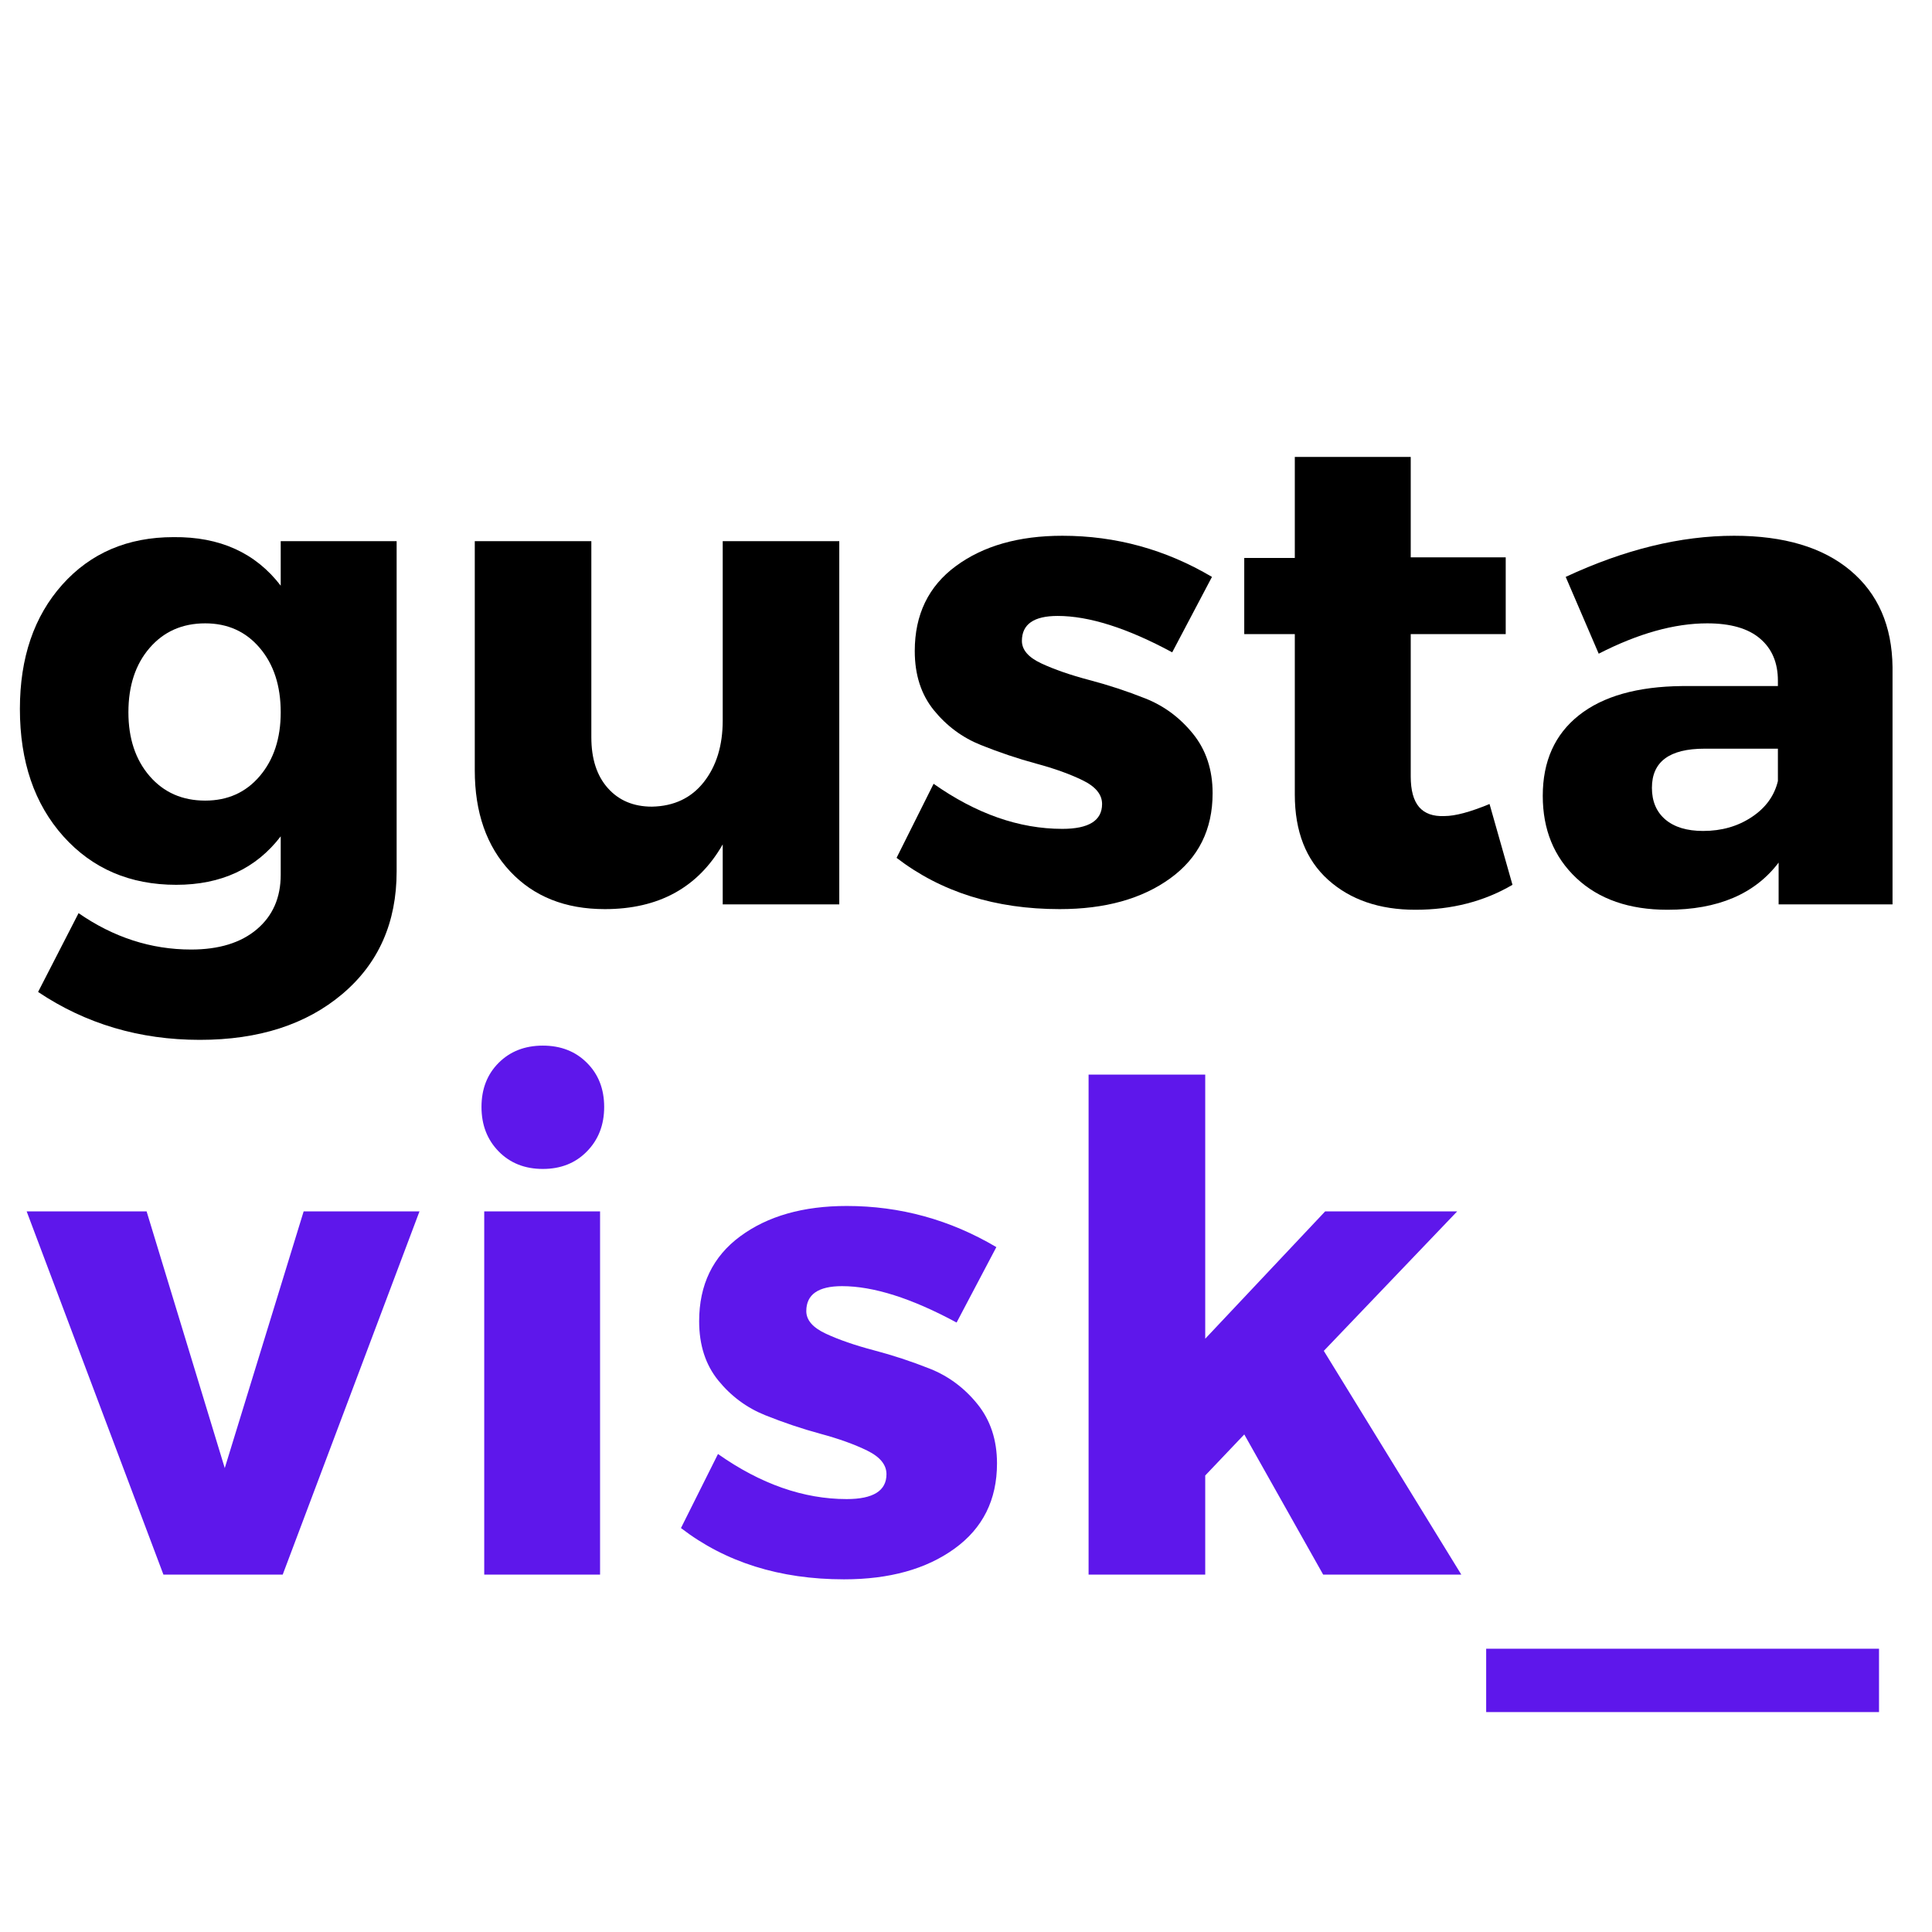
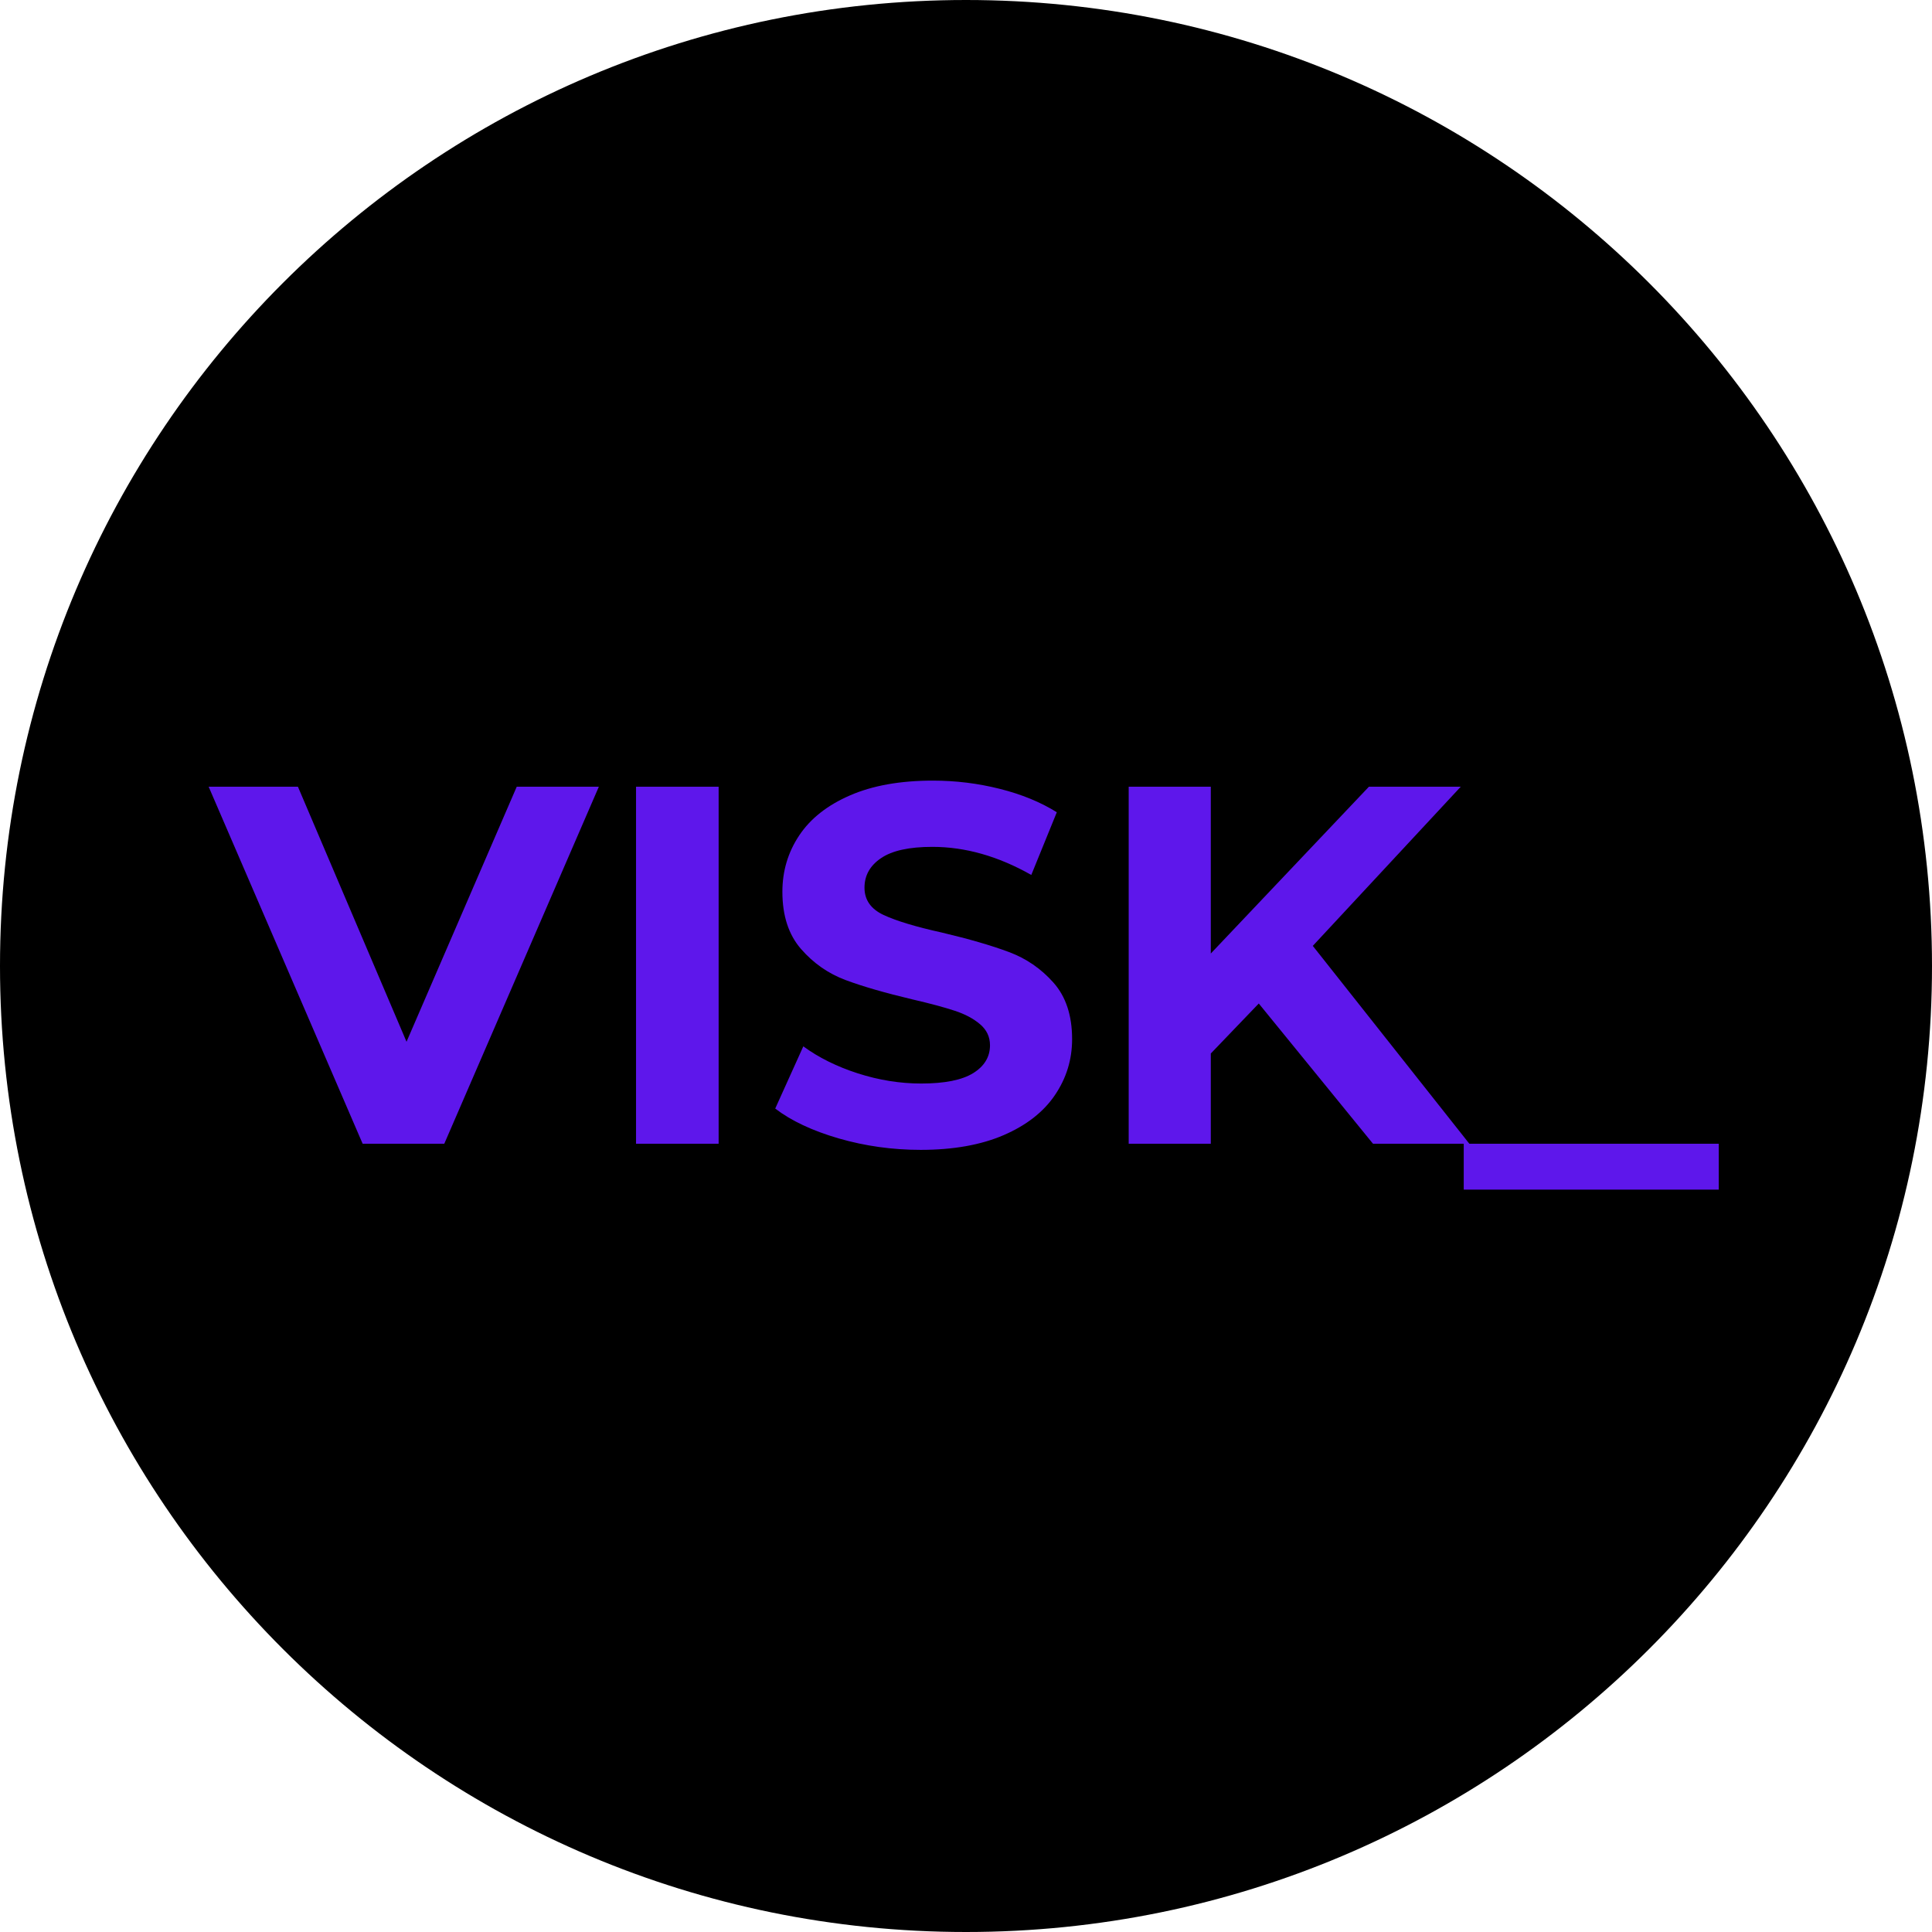
- <svg xmlns="http://www.w3.org/2000/svg" width="500" height="500" viewBox="0 0 500 500" fill="none">
-   <path d="M102.649 140.05V225.509C102.649 238.759 97.966 249.332 88.607 257.238C79.242 265.155 66.945 269.113 51.711 269.113C36.138 269.113 22.19 264.978 9.857 256.717L20.336 236.321C29.388 242.597 39.096 245.738 49.461 245.738C56.669 245.738 62.336 243.993 66.461 240.509C70.586 237.019 72.649 232.316 72.649 226.384V216.446C66.242 224.811 57.232 228.988 45.607 228.988C33.633 228.988 23.899 224.811 16.399 216.446C8.899 208.071 5.149 197.082 5.149 183.467C5.149 170.217 8.805 159.498 16.128 151.3C23.461 143.108 33.055 139.009 44.919 139.009C56.888 138.884 66.133 143.071 72.649 151.571V140.05H102.649ZM53.107 207.196C58.925 207.196 63.633 205.082 67.232 200.842C70.841 196.592 72.649 191.092 72.649 184.342C72.649 177.483 70.841 171.936 67.232 167.696C63.633 163.446 58.925 161.321 53.107 161.321C47.175 161.321 42.378 163.446 38.711 167.696C35.055 171.936 33.232 177.483 33.232 184.342C33.232 191.092 35.055 196.592 38.711 200.842C42.378 205.082 47.175 207.196 53.107 207.196Z" fill="black" />
-   <path d="M217.205 140.051V234.051H187.038V218.53C180.648 229.696 170.476 235.28 156.518 235.28C146.294 235.28 138.127 232.024 132.018 225.509C125.919 218.998 122.872 210.274 122.872 199.342V140.051H153.038V190.801C153.038 196.384 154.46 200.774 157.309 203.967C160.153 207.165 163.96 208.759 168.726 208.759C174.419 208.649 178.893 206.53 182.143 202.405C185.403 198.269 187.038 192.946 187.038 186.446V140.051H217.205Z" fill="black" />
-   <path d="M274.927 138.655C288.76 138.655 301.666 142.207 313.656 149.3L303.364 168.821C291.739 162.545 281.854 159.405 273.718 159.405C267.552 159.405 264.468 161.561 264.468 165.863C264.468 168.186 266.145 170.129 269.51 171.696C272.885 173.269 277.015 174.696 281.906 175.988C286.791 177.269 291.645 178.863 296.468 180.78C301.286 182.696 305.385 185.748 308.76 189.925C312.135 194.108 313.823 199.228 313.823 205.28C313.823 214.696 310.156 222.05 302.823 227.342C295.5 232.634 285.974 235.28 274.239 235.28C257.614 235.28 243.541 230.858 232.031 222.009L241.614 202.842C252.666 210.623 263.77 214.509 274.927 214.509C281.786 214.509 285.218 212.363 285.218 208.071C285.218 205.629 283.557 203.592 280.239 201.967C276.932 200.342 272.895 198.894 268.135 197.613C263.369 196.321 258.599 194.717 253.823 192.8C249.057 190.884 245.015 187.894 241.698 183.821C238.39 179.754 236.739 174.644 236.739 168.488C236.739 159.061 240.281 151.733 247.364 146.509C254.458 141.274 263.645 138.655 274.927 138.655Z" fill="black" />
-   <path d="M385.491 208.071L391.428 228.988C384.095 233.295 375.72 235.446 366.303 235.446C357.011 235.446 349.48 232.863 343.72 227.696C337.97 222.519 335.095 215.165 335.095 205.634V164.113H322.011V144.405H335.095V118.259H365.095V144.238H389.678V164.113H365.095V200.925C365.095 204.524 365.813 207.17 367.261 208.863C368.72 210.545 370.897 211.321 373.803 211.196C376.595 211.196 380.491 210.155 385.491 208.071Z" fill="black" />
-   <path d="M448.786 138.655C461.702 138.655 471.728 141.649 478.869 147.634C486.02 153.623 489.661 161.962 489.786 172.655V234.05H460.306V223.238C454.14 231.379 444.546 235.446 431.536 235.446C421.645 235.446 413.791 232.717 407.973 227.259C402.166 221.79 399.265 214.691 399.265 205.967C399.265 197.024 402.374 190.082 408.598 185.134C414.817 180.191 423.744 177.665 435.369 177.55H460.119V176.155C460.119 171.504 458.577 167.873 455.494 165.259C452.421 162.634 447.869 161.321 441.827 161.321C433.327 161.321 423.963 163.941 413.744 169.175L405.202 149.3C420.421 142.207 434.952 138.655 448.786 138.655ZM440.765 215.05C445.541 215.05 449.728 213.858 453.327 211.467C456.937 209.082 459.202 205.967 460.119 202.134V193.759H441.119C432.046 193.759 427.515 197.134 427.515 203.884C427.515 207.373 428.671 210.108 430.994 212.092C433.327 214.066 436.582 215.05 440.765 215.05Z" fill="black" />
-   <path d="M73.168 407.501H42.293L6.897 313.501H37.939L58.168 379.939L78.585 313.501H108.564L73.168 407.501Z" fill="#5E17EB" />
-   <path d="M129.047 275.064C132.016 272.095 135.828 270.605 140.484 270.605C145.135 270.605 148.943 272.095 151.901 275.064C154.87 278.022 156.359 281.829 156.359 286.48C156.359 291.121 154.87 294.954 151.901 297.98C148.943 301.012 145.135 302.522 140.484 302.522C135.828 302.522 132.016 301.012 129.047 297.98C126.089 294.954 124.609 291.121 124.609 286.48C124.609 281.829 126.089 278.022 129.047 275.064ZM155.297 407.501H125.318V313.501H155.297V407.501Z" fill="#5E17EB" />
-   <path d="M219.127 312.105C232.96 312.105 245.867 315.658 257.856 322.751L247.565 342.272C235.94 335.996 226.054 332.855 217.919 332.855C211.752 332.855 208.669 335.012 208.669 339.314C208.669 341.637 210.346 343.579 213.71 345.147C217.085 346.72 221.216 348.147 226.106 349.439C230.992 350.72 235.846 352.314 240.669 354.23C245.486 356.147 249.585 359.199 252.96 363.376C256.335 367.559 258.023 372.678 258.023 378.73C258.023 388.147 254.356 395.501 247.023 400.793C239.7 406.085 230.174 408.73 218.44 408.73C201.815 408.73 187.742 404.309 176.231 395.46L185.815 376.293C196.867 384.074 207.971 387.96 219.127 387.96C225.986 387.96 229.419 385.814 229.419 381.522C229.419 379.079 227.757 377.043 224.44 375.418C221.132 373.793 217.096 372.345 212.335 371.064C207.57 369.772 202.799 368.168 198.023 366.251C193.257 364.335 189.216 361.345 185.898 357.272C182.591 353.204 180.94 348.095 180.94 341.939C180.94 332.512 184.481 325.184 191.565 319.96C198.658 314.725 207.846 312.105 219.127 312.105Z" fill="#5E17EB" />
-   <path d="M322.017 371.23L311.912 381.855V407.501H281.725V278.105H311.912V346.46L342.954 313.501H377.121L342.6 349.605L378.183 407.501H342.433L322.017 371.23Z" fill="#5E17EB" />
-   <path d="M486.288 443.085H384.621V426.689H486.288V443.085Z" fill="#5E17EB" />
+ <svg xmlns="http://www.w3.org/2000/svg" width="500" zoomAndPan="magnify" viewBox="0 0 375 375" height="500" preserveAspectRatio="xMidYMid meet" version="1.0">
+   <defs>
+     <g />
+     <clipPath id="90cf07e97e">
+       <path d="M 187.5 0 C 83.945 0 0 83.945 0 187.5 C 0 291.055 83.945 375 187.5 375 C 291.055 375 375 291.055 375 187.5 C 375 83.945 291.055 0 187.5 0 " clip-rule="nonzero" />
+     </clipPath>
+   </defs>
+   <g clip-path="url(#90cf07e97e)">
+     <rect x="-37.5" width="450" fill="#000000" y="-37.5" height="450" fill-opacity="1" />
+   </g>
+   <g fill="#5e17eb" fill-opacity="1">
+     <g transform="translate(41.39063, 222)">
+       <g>
+         <path d="M 74.844 -69.297 L 44.844 0 L 29 0 L -0.891 -69.297 L 16.438 -69.297 L 37.516 -19.797 L 58.906 -69.297 Z M 74.844 -69.297 " />
+       </g>
+     </g>
+   </g>
+   <g fill="#5e17eb" fill-opacity="1">
+     <g transform="translate(115.2359, 222)">
+       <g>
+         <path d="M 8.219 -69.297 L 24.25 -69.297 L 24.25 0 L 8.219 0 Z M 8.219 -69.297 " />
+       </g>
+     </g>
+   </g>
+   <g fill="#5e17eb" fill-opacity="1">
+     <g transform="translate(147.7041, 222)">
+       <g>
+         <path d="M 30.984 1.188 C 25.504 1.188 20.207 0.445 15.094 -1.031 C 9.977 -2.52 5.867 -4.453 2.766 -6.828 L 8.219 -18.906 C 11.188 -16.727 14.719 -14.977 18.812 -13.656 C 22.906 -12.344 27 -11.688 31.094 -11.688 C 35.645 -11.688 39.008 -12.359 41.188 -13.703 C 43.363 -15.055 44.453 -16.859 44.453 -19.109 C 44.453 -20.754 43.805 -22.117 42.516 -23.203 C 41.234 -24.297 39.582 -25.172 37.562 -25.828 C 35.551 -26.492 32.832 -27.223 29.406 -28.016 C 24.125 -29.266 19.801 -30.516 16.438 -31.766 C 13.07 -33.023 10.18 -35.039 7.766 -37.812 C 5.359 -40.582 4.156 -44.281 4.156 -48.906 C 4.156 -52.926 5.242 -56.57 7.422 -59.844 C 9.598 -63.113 12.879 -65.703 17.266 -67.609 C 21.66 -69.523 27.023 -70.484 33.359 -70.484 C 37.785 -70.484 42.109 -69.953 46.328 -68.891 C 50.555 -67.836 54.254 -66.32 57.422 -64.344 L 52.469 -52.172 C 46.062 -55.805 39.66 -57.625 33.266 -57.625 C 28.773 -57.625 25.457 -56.895 23.312 -55.438 C 21.164 -53.988 20.094 -52.078 20.094 -49.703 C 20.094 -47.328 21.328 -45.562 23.797 -44.406 C 26.273 -43.25 30.055 -42.109 35.141 -40.984 C 40.422 -39.734 44.742 -38.477 48.109 -37.219 C 51.473 -35.969 54.359 -33.988 56.766 -31.281 C 59.18 -28.57 60.391 -24.91 60.391 -20.297 C 60.391 -16.336 59.281 -12.723 57.062 -9.453 C 54.852 -6.18 51.535 -3.586 47.109 -1.672 C 42.691 0.234 37.316 1.188 30.984 1.188 Z M 30.984 1.188 " />
+       </g>
+     </g>
+   </g>
+   <g fill="#5e17eb" fill-opacity="1">
+     <g transform="translate(210.8587, 222)">
+       <g>
+         <path d="M 33.469 -27.219 L 24.156 -17.516 L 24.156 0 L 8.219 0 L 8.219 -69.297 L 24.156 -69.297 L 24.156 -36.922 L 54.844 -69.297 L 72.672 -69.297 L 43.953 -38.406 L 74.344 0 L 55.641 0 Z M 33.469 -27.219 " />
+       </g>
+     </g>
+   </g>
+   <g fill="#5e17eb" fill-opacity="1">
+     <g transform="translate(284.11, 222)">
+       <g>
+         <path d="M 0 0 L 49.5 0 L 49.5 8.906 L 0 8.906 Z M 0 0 " />
+       </g>
+     </g>
+   </g>
</svg>
